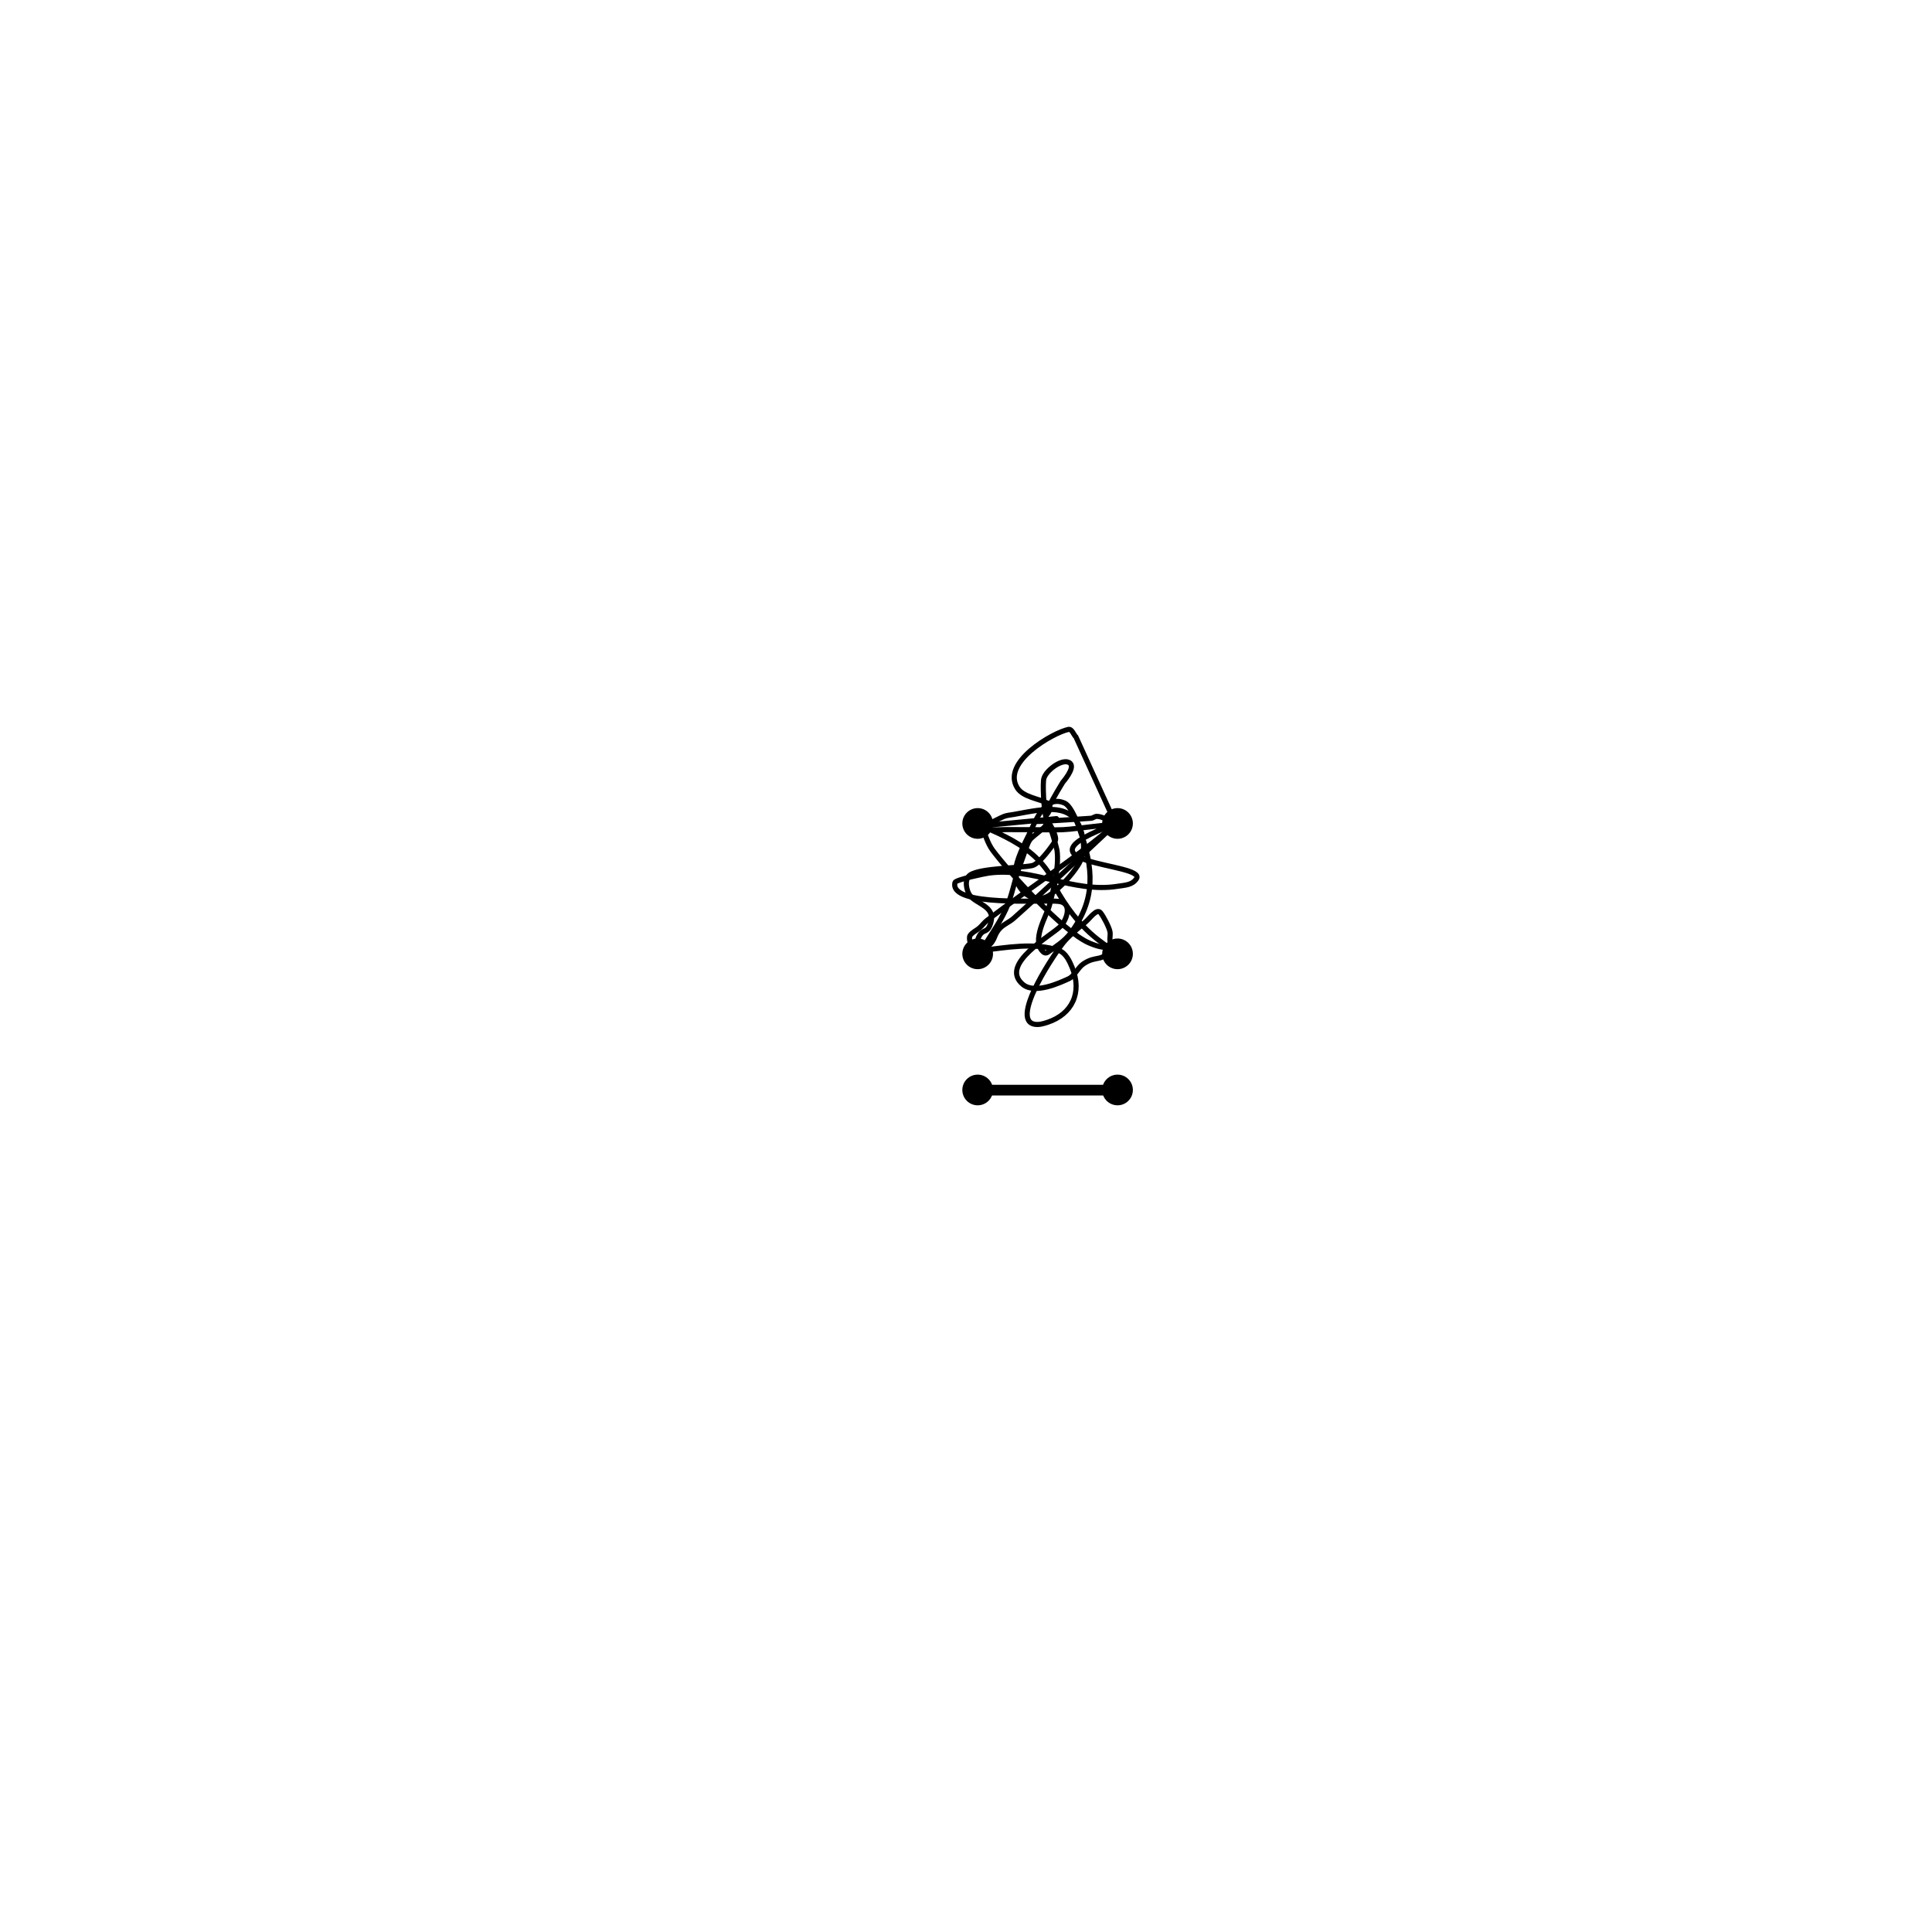
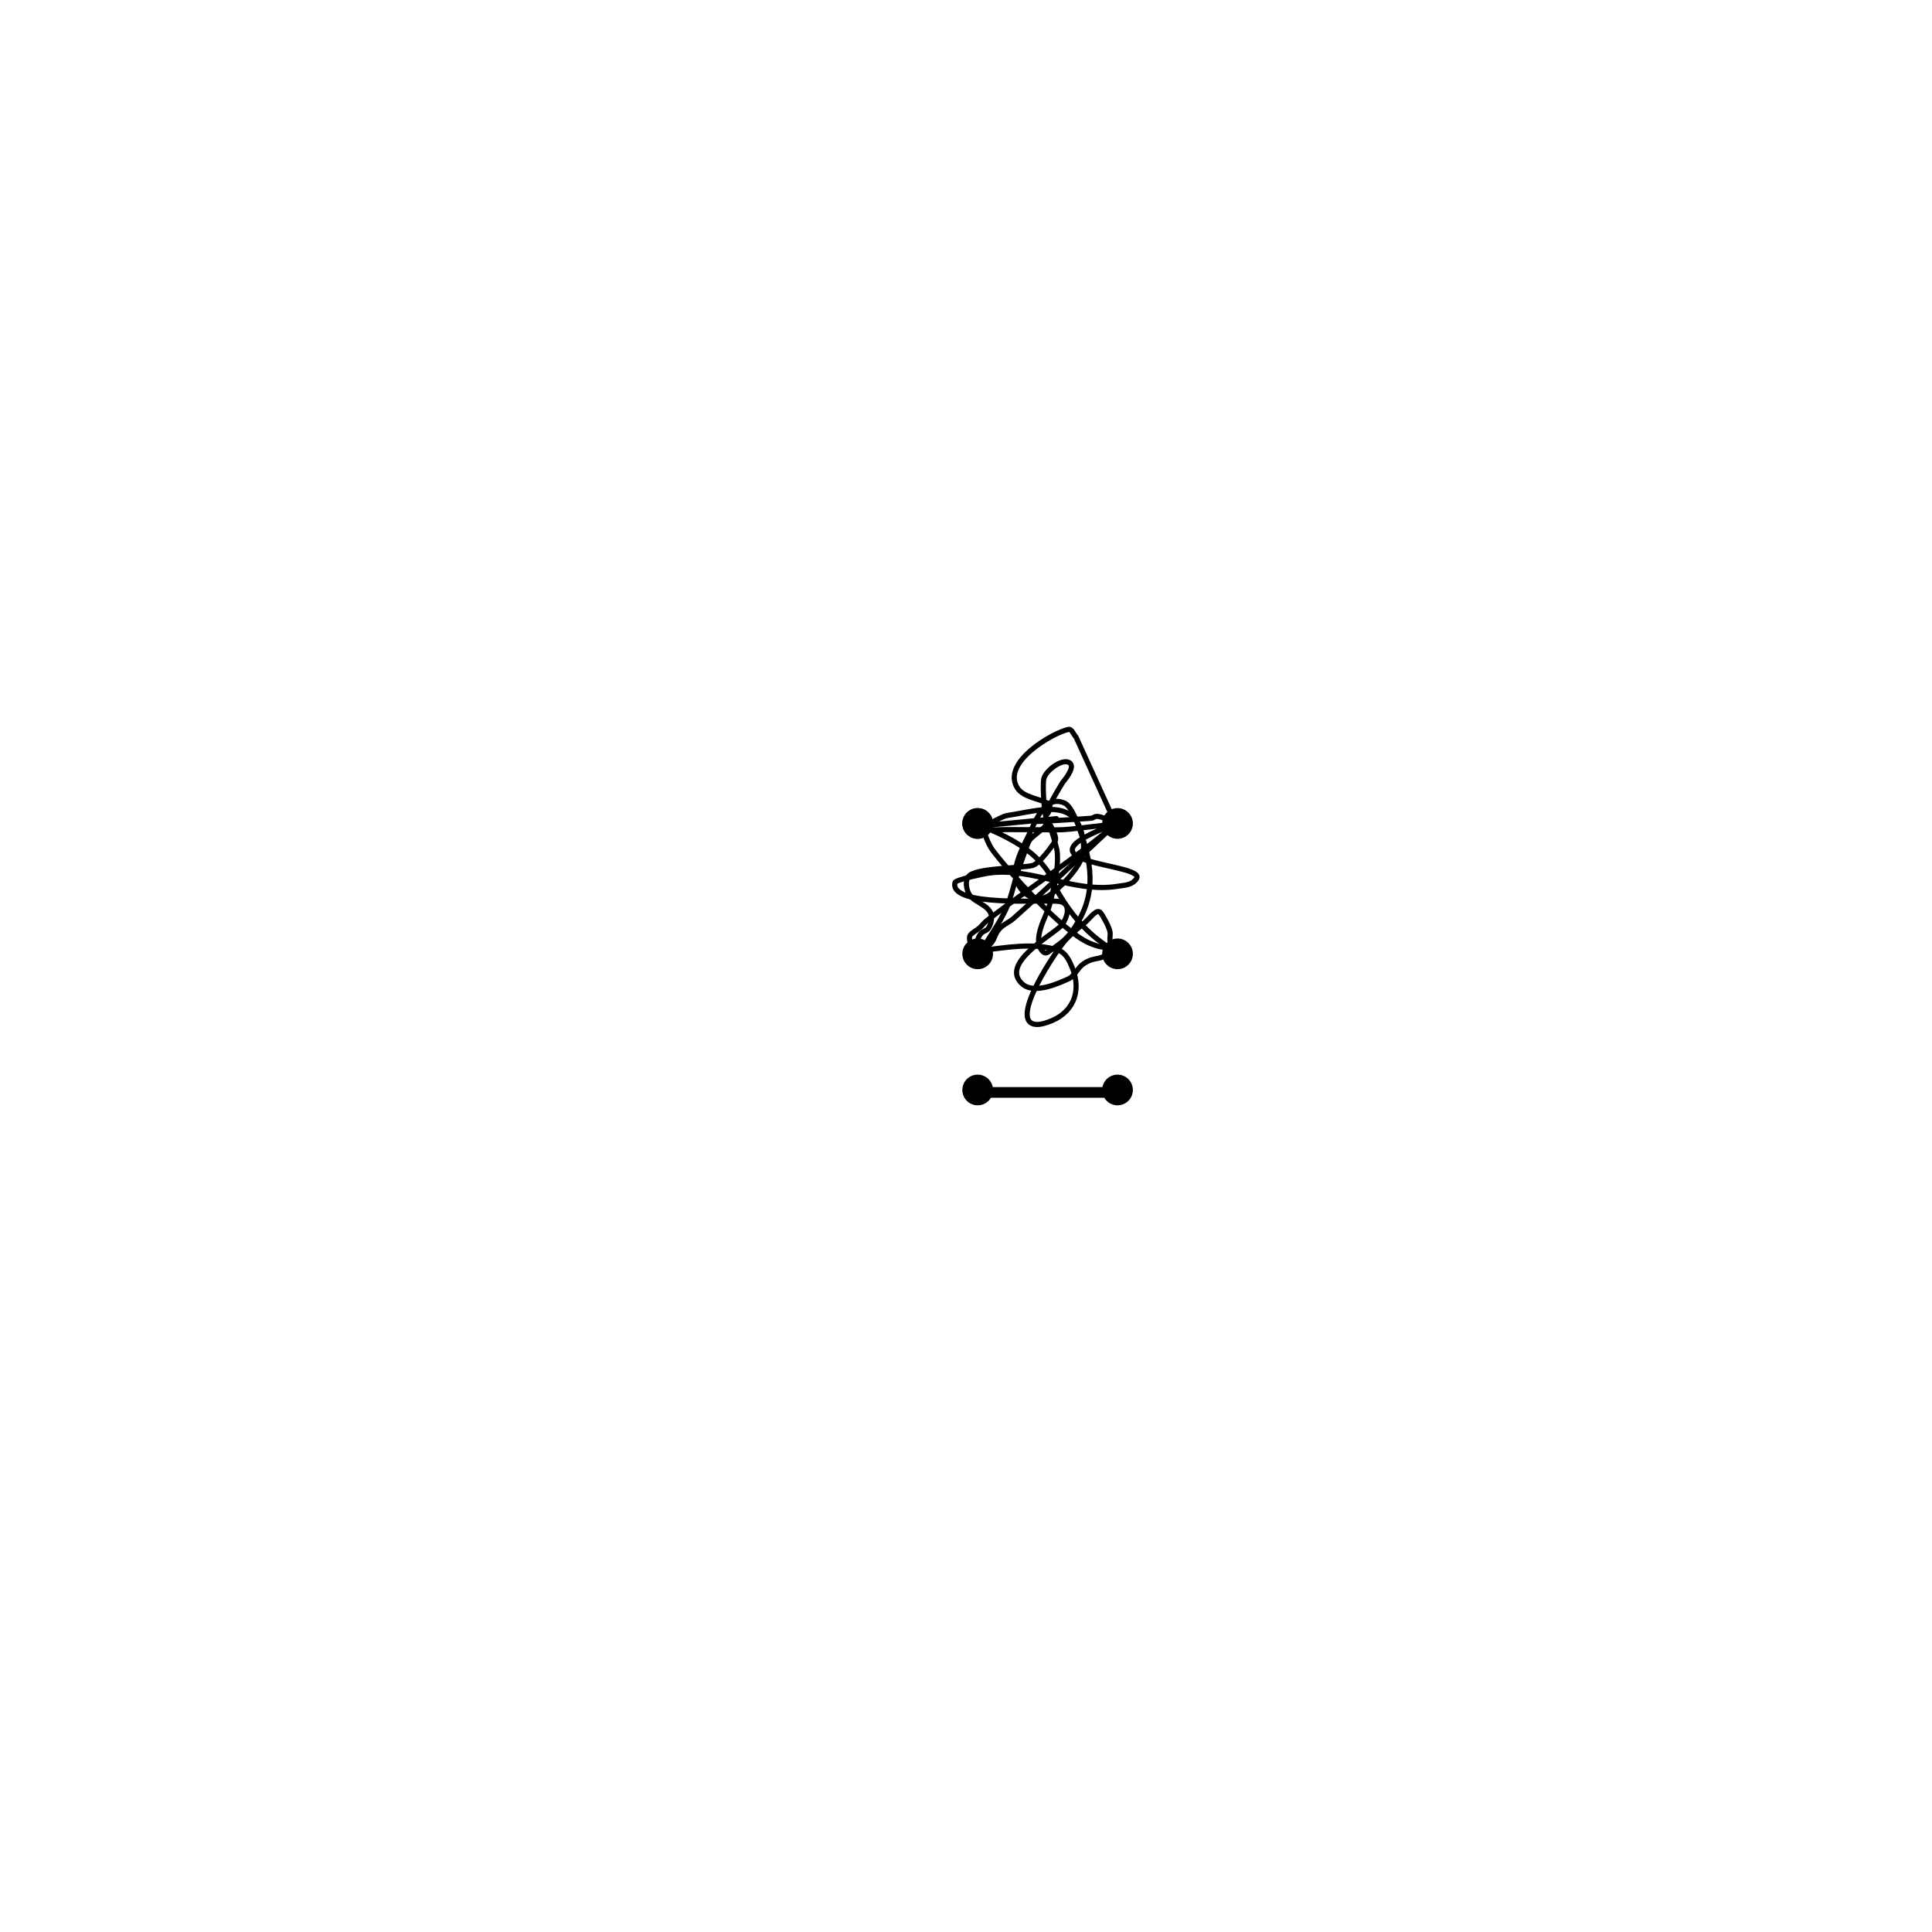
<svg xmlns="http://www.w3.org/2000/svg" height="100.0mm" viewBox="0 0 100.0 100.0" width="100.0mm" version="1.1" id="svg1565">
  <defs id="defs1569" />
  <g id="g1611">
    <rect id="rect1609" style="stroke:none;fill-opacity:1;fill:#FFFFFF" height="100.0" width="100.0" y="0" x="0" />
  </g>
  <g id="g1613">
    <g transform="translate(32.11613,24.15774)" style="stroke-width:0.265" id="g1563" />
-     <circle transform="translate(32.11613,24.15774)" style="stroke-width:0.265" cx="18.488" cy="18.464" r="0.794" id="circle1535" />
-     <circle transform="translate(32.11613,24.15774)" style="stroke-width:0.265" cx="25.727" cy="18.464" r="0.794" id="circle1537" />
-     <circle transform="translate(32.11613,24.15774)" style="stroke-width:0.265" cx="18.488" cy="25.213" r="0.794" id="circle1539" />
-     <circle transform="translate(32.11613,24.15774)" style="stroke-width:0.265" cx="25.727" cy="25.213" r="0.794" id="circle1541" />
-     <circle transform="translate(32.11613,24.15774)" style="stroke-width:0.265" cx="18.488" cy="32.259" r="0.794" id="circle1543" />
-     <circle transform="translate(32.11613,24.15774)" style="stroke-width:0.265" cx="25.727" cy="32.259" r="0.794" id="circle1545" />
    <path transform="translate(32.11613,24.15774)" style="stroke-width:0.265;fill:none;stroke:#000000" d="m 18.684,18.586 c 0.293,0.13 0.59,0.254 0.88,0.391 0.995,0.471 1.903,1.031 2.543,1.956 0.249,0.36 0.362,0.799 0.587,1.174 0.601,1.001 1.308,1.871 2.25,2.543 0.438,0.313 0.224,0.293 0.489,0.293" id="path1547" />
    <path transform="translate(32.11613,24.15774)" style="stroke-width:0.265;fill:none;stroke:#000000" d="m 25.629,18.488 c -1.462,1.368 -3.707,3.49 -5.282,4.891 -0.21,0.186 -0.486,0.291 -0.685,0.489 -0.385,0.385 -0.209,0.621 -0.685,0.978 -0.292,0.219 -0.078,0.196 -0.293,0.196" id="path1549" />
    <path transform="translate(32.11613,24.15774)" style="stroke-width:0.265;fill:none;stroke:#000000" d="m 18.684,18.586 c 9.434,-0.884 -2.336,0.161 5.674,-0.391 0.103,-0.007 0.19,-0.098 0.293,-0.098 0.286,0 0.61,0.226 0.88,0.293 0.063,0.016 0.15,-0.046 0.196,0 0.033,0.033 -0.065,0.065 -0.098,0.098" id="path1551" />
    <path transform="translate(32.11613,24.15774)" style="stroke-width:0.265;fill:none;stroke:#000000" d="m 18.684,18.586 c -0.856,0.57 0.867,-0.374 1.174,-0.489 0.156,-0.058 0.325,-0.069 0.489,-0.098 1.658,-0.293 3.437,-0.808 3.619,1.565 0.029,0.371 -0.09,0.765 -0.293,1.076 -0.366,0.56 -0.84,1.058 -1.369,1.467 -0.911,0.704 -1.92,-0.247 -1.859,-1.174 0.038,-0.577 0.455,-1.398 0.685,-1.859 0.323,-0.647 0.808,-2.13 1.859,-1.663 0.388,0.173 0.76,1.305 0.783,1.369 0.708,1.982 0.862,3.6 -0.489,5.38 -0.308,0.406 -0.759,0.682 -1.174,0.978 -0.053,0.038 -0.145,0.041 -0.196,0 -0.706,-0.565 0.157,-1.915 0.293,-2.446 0.196,-0.763 0.503,-1.945 0.391,-2.837 -0.003,-0.021 -0.333,-1.369 -0.489,-1.369 -0.092,0 -0.126,0.135 -0.196,0.196 -0.966,0.845 -0.616,0.275 -1.272,2.054 -0.26,0.706 -0.373,1.467 -0.685,2.152 -0.345,0.759 -0.848,1.435 -1.272,2.152 1.257,-0.148 2.775,-0.438 4.011,0 0.35,0.124 0.544,0.536 0.685,0.88 0.532,1.3 -3.79e-4,2.413 -1.272,2.837 -0.219,0.073 -0.459,0.143 -0.685,0.098 -1.295,-0.259 1.174,-3.865 1.565,-4.304 0.322,-0.362 0.704,-0.668 1.076,-0.978 0.236,-0.197 0.59,-0.729 0.783,-0.489 0.149,0.186 0.44,0.731 0.489,0.978 0.032,0.16 -0.016,0.327 0,0.489 0.003,0.025 0.368,1.202 0.098,0.391" id="path1553" />
    <path transform="translate(32.11613,24.15774)" style="stroke-width:0.265;fill:none;stroke:#000000" d="m 25.434,24.944 c -0.549,0.733 -0.783,0.326 -1.467,0.783 -0.307,0.205 -0.446,0.631 -0.783,0.783 -0.429,0.193 -1.72,0.807 -2.348,0.293 -1.285,-1.051 1.502,-2.546 1.956,-3.032 0.307,-0.329 0.612,-1.183 -0.098,-1.272 -0.765,-0.096 -5.702,0.308 -5.38,-0.978 0.037,-0.147 1.541,-0.46 1.761,-0.489 2.286,-0.305 4.356,1.047 6.652,0.685 0.393,-0.062 0.757,-0.059 0.978,-0.391 0.562,-0.843 -6.919,-0.703 -1.076,-2.837 -3.646,0.405 -1.755,0.293 -5.674,0.293 -0.177,0 -1.272,0.081 -1.272,-0.196 0.196,0.424 0.308,0.897 0.587,1.272 0.777,1.045 3.614,4.204 4.989,4.793 0.493,0.211 0.655,0.207 1.174,0.293 z" id="path1555" />
    <path transform="translate(32.11613,24.15774)" style="stroke-width:0.265;fill:none;stroke:#000000" d="m 25.629,18.488 c -2.101,1.819 -4.452,3.303 -6.652,4.989 -0.146,0.112 -0.253,0.269 -0.391,0.391 -0.156,0.139 -0.368,0.221 -0.489,0.391 -0.109,0.153 0.077,0.664 0.196,0.783 0.092,0.092 0.261,0 0.391,0" id="path1557" />
    <path transform="translate(32.11613,24.15774)" style="stroke-width:0.265;fill:none;stroke:#000000" d="m 25.629,18.488 c -0.685,-1.5 -1.369,-3 -2.054,-4.5 -0.13,-0.13 -0.211,-0.429 -0.391,-0.391 -0.798,0.168 -3.486,1.705 -2.641,3.032 0.298,0.469 1.112,0.556 1.565,0.783 0.519,0.259 -0.913,1.698 0.783,-1.076 0.011,-0.018 0.642,-0.727 0.391,-0.978 -0.33,-0.33 -1.25,0.329 -1.369,0.783 -0.068,0.257 -0.003,1.578 0.098,1.956 0.04,0.15 0.632,1.014 0.489,1.272 -0.139,0.25 -0.82,1.183 -1.174,1.272 -0.521,0.13 -2.703,0.122 -3.228,0.489 -0.332,0.232 -0.181,0.849 0,1.076 0.35,0.437 1.299,0.553 1.076,1.369 -0.166,0.607 -0.369,0.321 -0.587,0.685 -0.186,0.311 -0.038,0.325 -0.098,0.685 -0.042,0.254 -0.311,0.267 0.196,0.098" id="path1559" />
-     <path transform="translate(32.11613,24.15774)" style="stroke-width:0.265" d="m 18.953,31.991 h 6.467 v 0.553 h -6.467 z" id="path1561" />
+     <path style="stroke-width:0.265" d="m 50.8,56.267 h 6.467 V 56.82 H 50.8 Z" id="path1561" />
  </g>
  <g id="g1615" />
  <g id="g1617" />
  <g id="g1619" />
  <g id="g1621" />
  <g id="g1623" />
  <g id="g1625" />
  <g id="g1627" />
  <g id="g1629" />
-   <g id="g1631" />
+   <g id="g1631">
+     <circle transform="translate(32.11613,24.15774)" style="stroke-width:0.265" cx="18.488" cy="18.464" r="0.794" id="circle1535" />
+     <circle transform="translate(32.11613,24.15774)" style="stroke-width:0.265" cx="18.488" cy="25.213" r="0.794" id="circle1539" />
+     <circle transform="translate(32.11613,24.15774)" style="stroke-width:0.265" cx="25.727" cy="25.213" r="0.794" id="circle1541" />
+     <circle transform="translate(32.11613,24.15774)" style="stroke-width:0.265" cx="25.727" cy="18.464" r="0.794" id="circle1537" />
+     <circle transform="translate(32.11613,24.15774)" style="stroke-width:0.265" cx="25.727" cy="32.259" r="0.794" id="circle1545" />
+     <circle transform="translate(32.11613,24.15774)" style="stroke-width:0.265" cx="18.488" cy="32.259" r="0.794" id="circle1543" />
+     <circle id="circle255" r="0.794" cy="18.464" cx="18.488" style="stroke-width:0.265" transform="translate(32.11613,24.15774)" />
+   </g>
  <g id="g1633" />
  <g id="g1635" />
  <g id="g1637" />
  <g id="g1639" />
  <g id="g1641" />
  <g id="g1643" />
  <g id="g1645" />
  <g id="g1647" />
  <g id="g1649" />
  <g id="g1651" />
  <g id="g1653" />
</svg>
